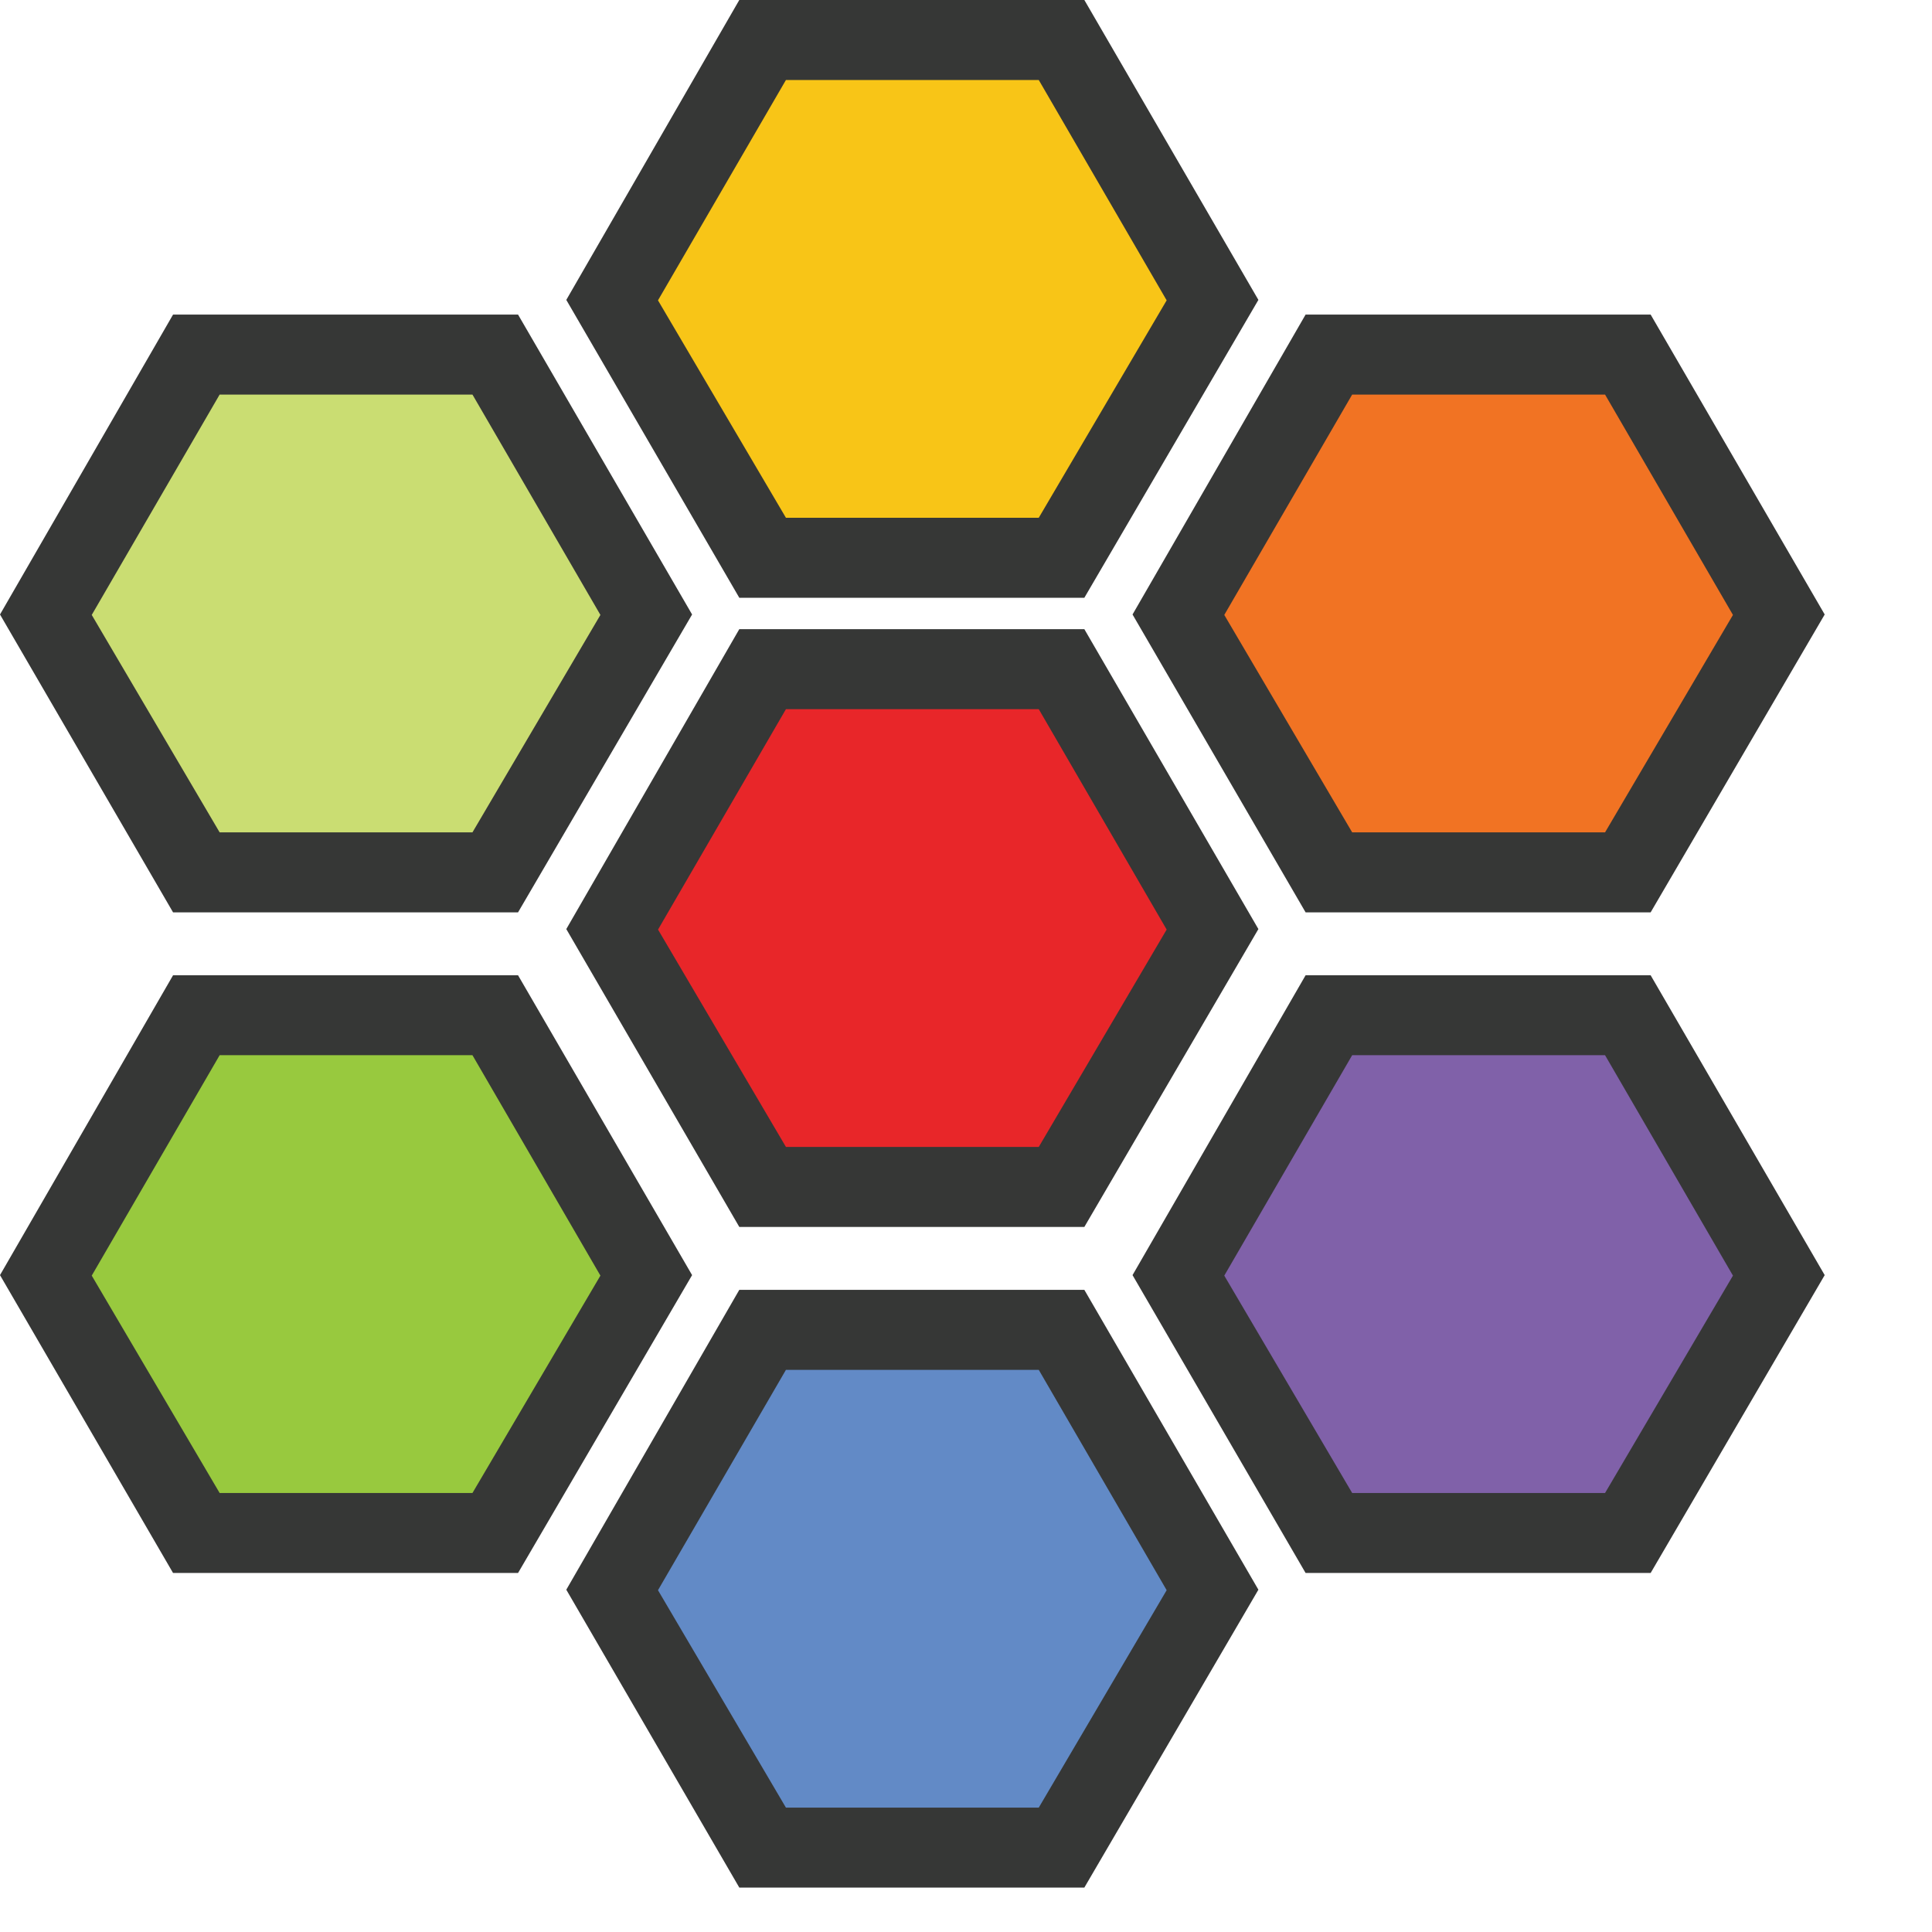
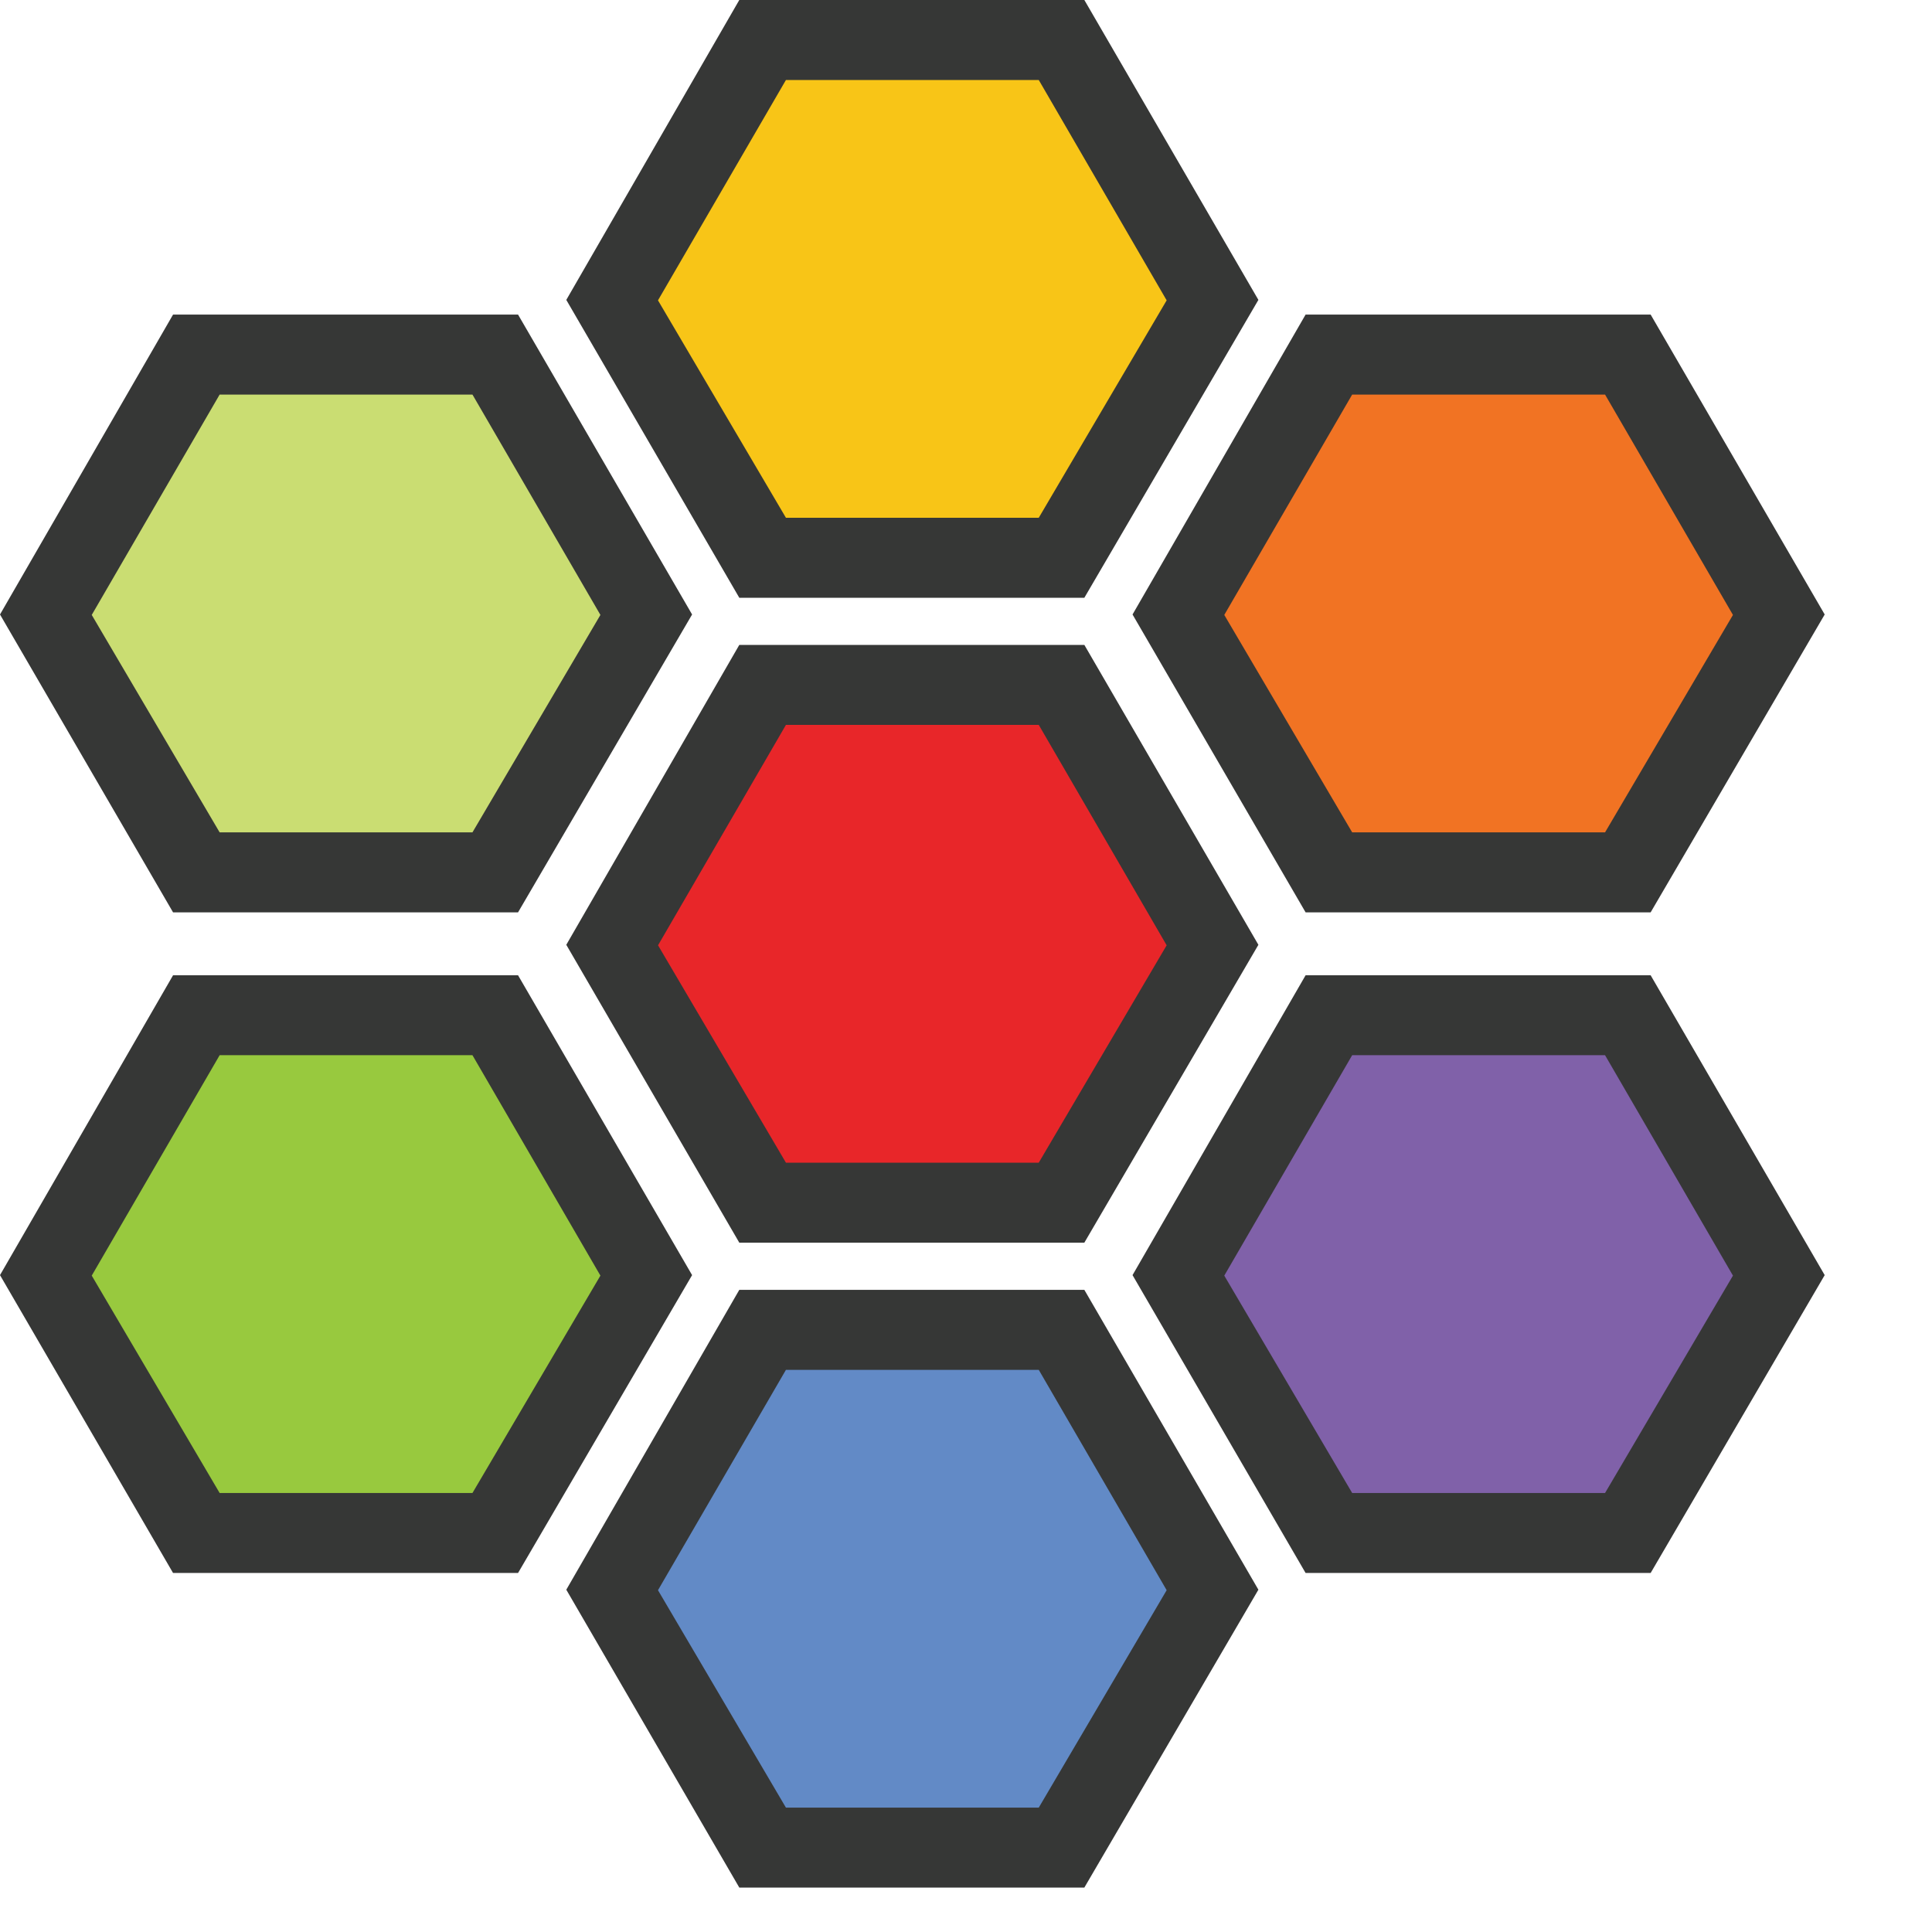
<svg xmlns="http://www.w3.org/2000/svg" width="35" height="35" viewBox="0 0 35 35" fill="none">
  <path fill-rule="evenodd" clip-rule="evenodd" d="M29.336 18.808H24.237L21.657 23.326L24.237 27.784H29.336L31.916 23.326L29.336 18.808Z" fill="#8061A9" />
  <path fill-rule="evenodd" clip-rule="evenodd" d="M29.336 6.839H24.237L21.657 11.358L24.237 15.815H29.336L31.916 11.358L29.336 6.839Z" fill="#F17323" />
  <path fill-rule="evenodd" clip-rule="evenodd" d="M19.077 1.14H13.978L11.398 5.659L13.978 10.116H19.077L21.657 5.659L19.077 1.14Z" fill="#F8C517" />
  <path fill-rule="evenodd" clip-rule="evenodd" d="M8.819 6.839H3.72L1.14 11.358L3.72 15.815H8.819L11.399 11.358L8.819 6.839Z" fill="#CADD72" />
-   <path fill-rule="evenodd" clip-rule="evenodd" d="M19.077 12.538H13.978L11.398 17.057L13.978 21.515H19.077L21.657 17.057L19.077 12.538Z" fill="#E82629" />
+   <path fill-rule="evenodd" clip-rule="evenodd" d="M19.077 12.823H13.978L11.398 17.342L13.978 21.8H19.077L21.657 17.342L19.077 12.823Z" fill="#E82629" />
  <path fill-rule="evenodd" clip-rule="evenodd" d="M8.819 18.808H3.72L1.14 23.326L3.72 27.784H8.819L11.399 23.326L8.819 18.808Z" fill="#98C93E" />
  <path fill-rule="evenodd" clip-rule="evenodd" d="M19.077 24.507H13.978L11.398 29.025L13.978 33.483H19.077L21.657 29.025L19.077 24.507Z" fill="#628AC6" />
-   <path fill-rule="evenodd" clip-rule="evenodd" d="M18.818 20.778H14.238L11.921 16.84L14.238 12.847H18.818L21.135 16.84L18.818 20.778ZM19.644 11.398H13.393L10.259 16.831L13.393 22.227H19.644L22.797 16.831L19.644 11.398Z" fill="#363736" />
+   <path fill-rule="evenodd" clip-rule="evenodd" d="M18.818 21.063H14.238L11.921 17.125L14.238 13.132H18.818L21.135 17.125L18.818 21.063ZM19.644 11.683H13.393L10.259 17.116L13.393 22.512H19.644L22.797 17.116L19.644 11.683Z" fill="#363736" />
  <path fill-rule="evenodd" clip-rule="evenodd" d="M13.393 23.367L10.259 28.799L13.393 34.195H19.644L22.797 28.799L19.644 23.367H13.393ZM11.92 28.808L14.238 24.816H18.818L21.135 28.808L18.818 32.747H14.238L11.92 28.808Z" fill="#363736" />
  <path fill-rule="evenodd" clip-rule="evenodd" d="M13.393 0L10.259 5.433L13.393 10.829H19.644L22.797 5.433L19.644 0H13.393ZM11.92 5.441L14.238 1.449H18.818L21.135 5.441L18.818 9.38H14.238L11.92 5.441Z" fill="#363736" />
  <path fill-rule="evenodd" clip-rule="evenodd" d="M23.652 17.668L20.517 23.1L23.652 28.496H29.903L33.056 23.1L29.903 17.668H23.652ZM22.179 23.109L24.496 19.116H29.077L31.394 23.109L29.077 27.047H24.496L22.179 23.109Z" fill="#363736" />
  <path fill-rule="evenodd" clip-rule="evenodd" d="M23.652 5.699L20.517 11.132L23.652 16.528H29.903L33.056 11.132L29.903 5.699H23.652ZM22.179 11.14L24.496 7.148H29.077L31.394 11.14L29.077 15.079H24.496L22.179 11.14Z" fill="#363736" />
  <path fill-rule="evenodd" clip-rule="evenodd" d="M3.135 17.668L0 23.1L3.135 28.496H9.385L12.538 23.1L9.385 17.668H3.135ZM1.662 23.109L3.979 19.116H8.559L10.877 23.109L8.559 27.047H3.979L1.662 23.109Z" fill="#363736" />
  <path fill-rule="evenodd" clip-rule="evenodd" d="M3.135 5.699L0 11.132L3.135 16.528H9.385L12.538 11.132L9.385 5.699H3.135ZM1.662 11.14L3.979 7.148H8.559L10.877 11.14L8.559 15.079H3.979L1.662 11.14Z" fill="#363736" />
</svg>
